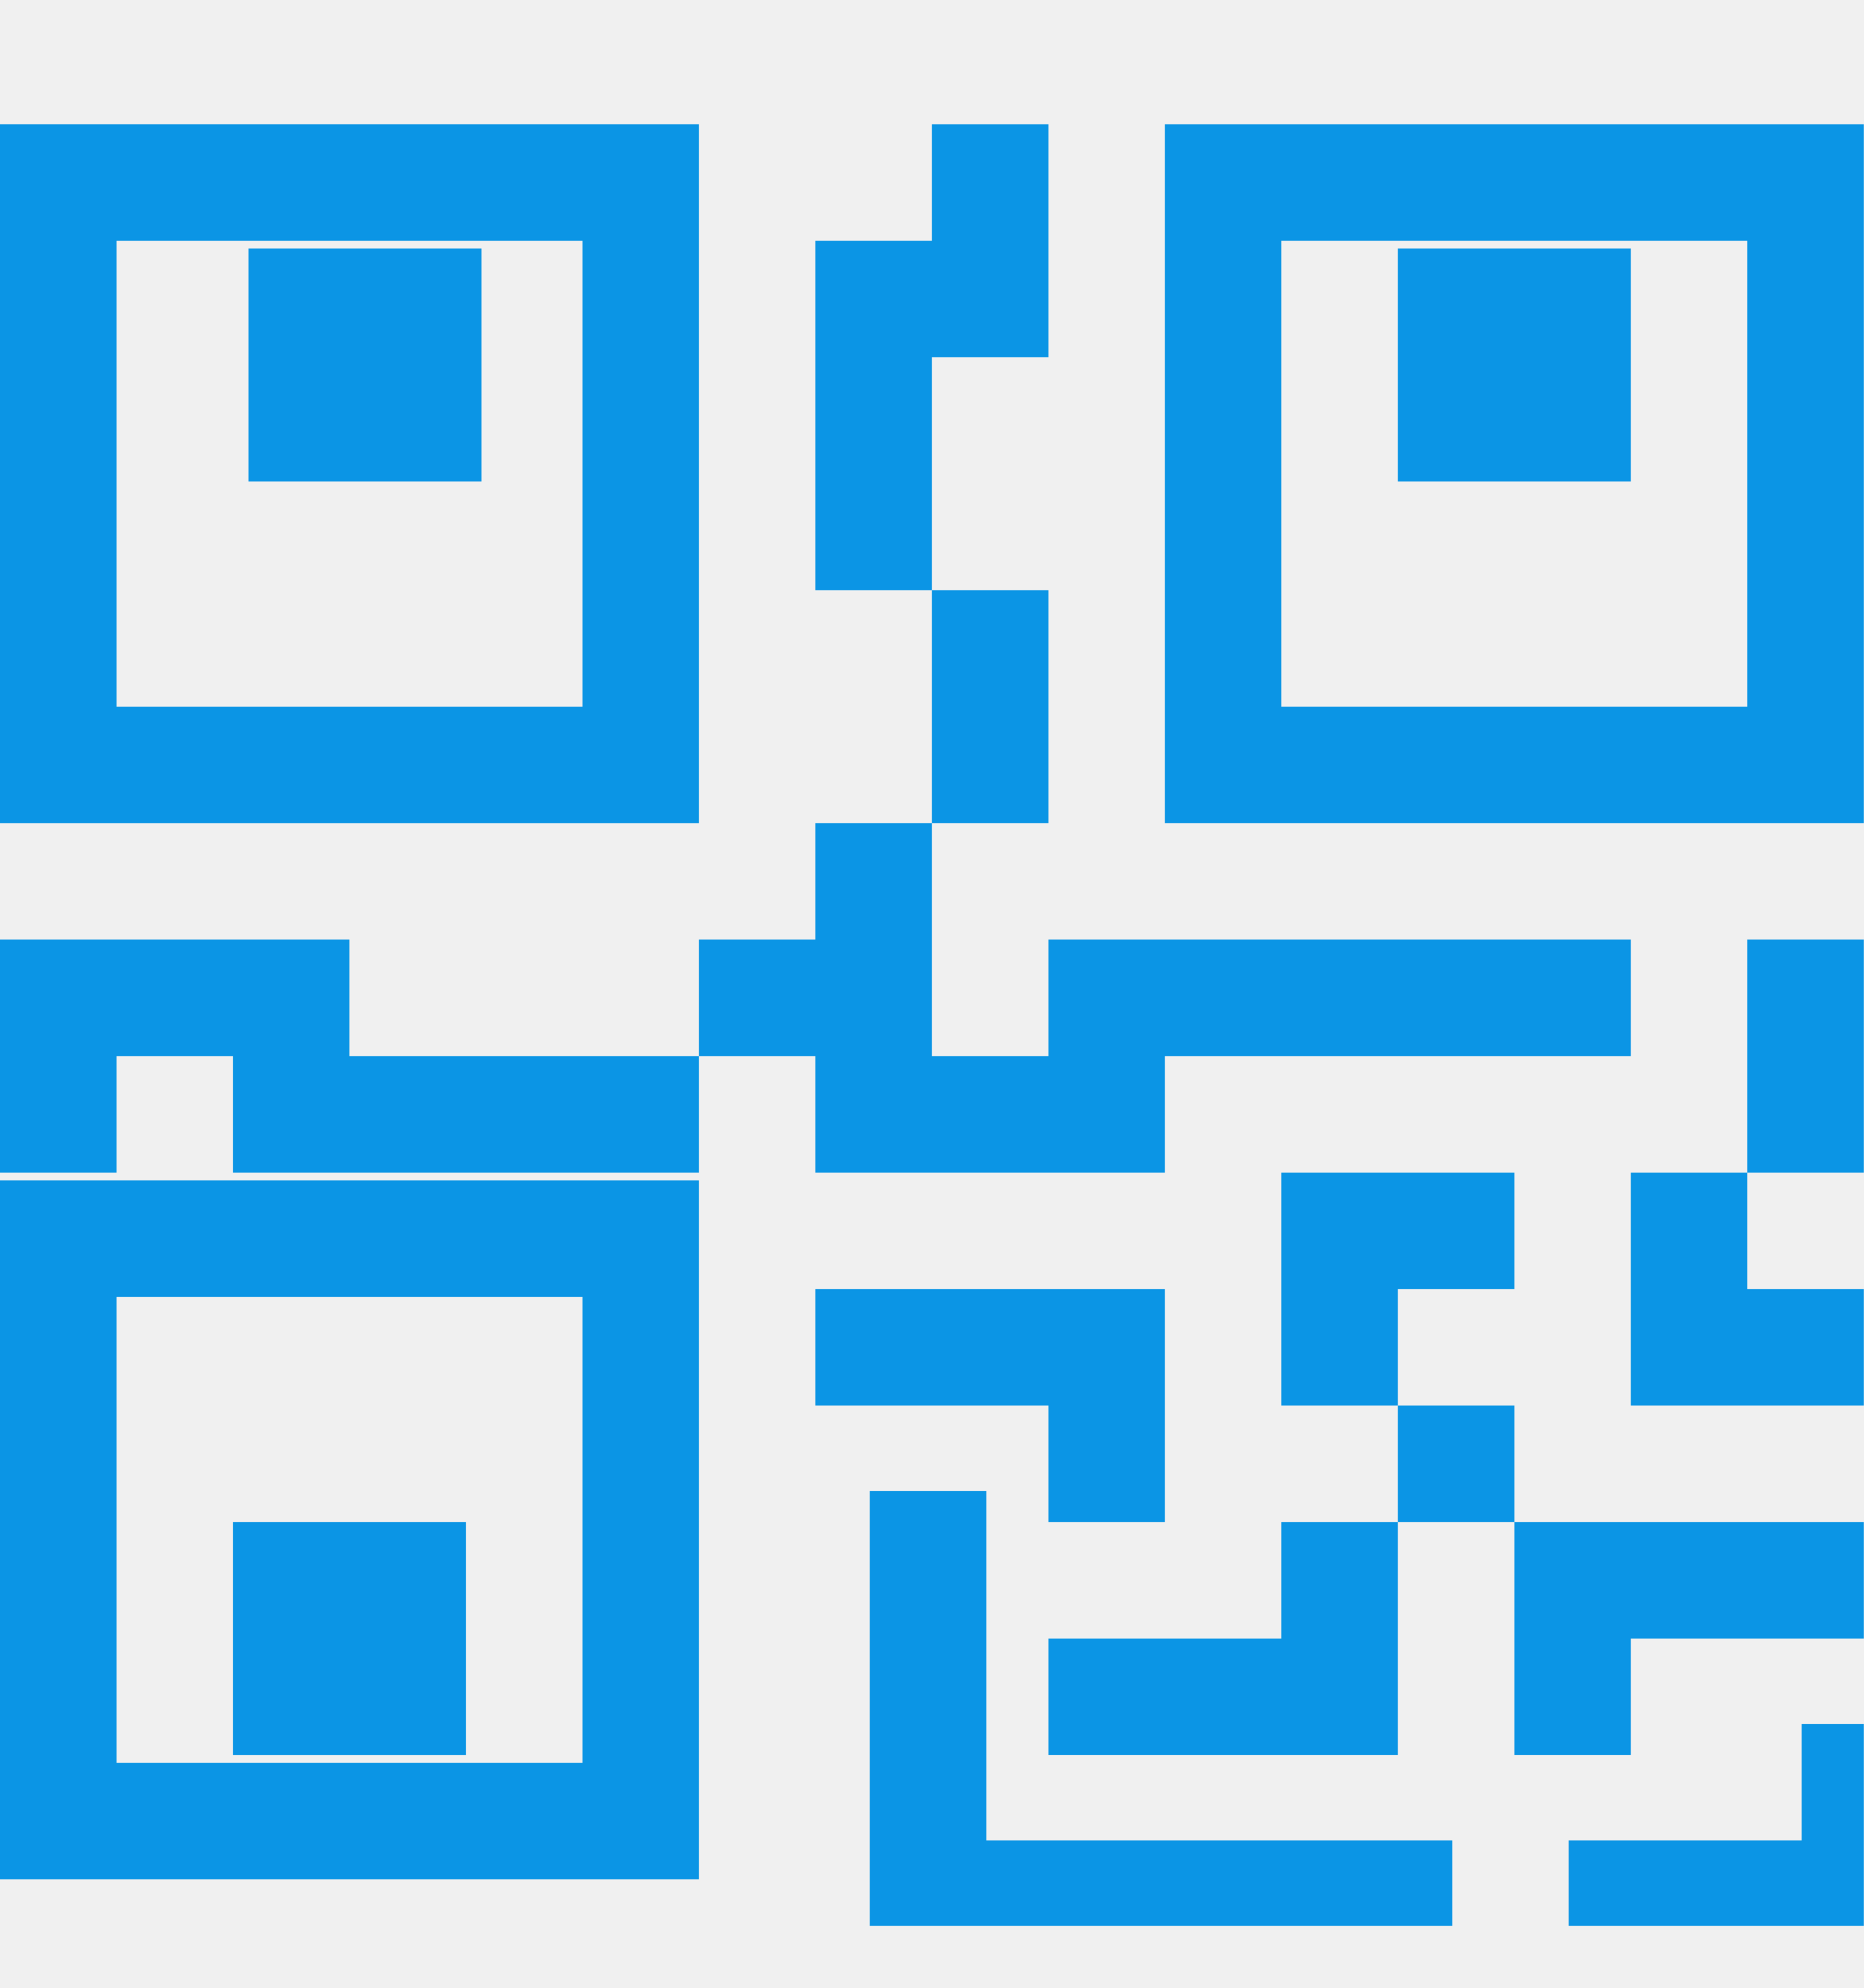
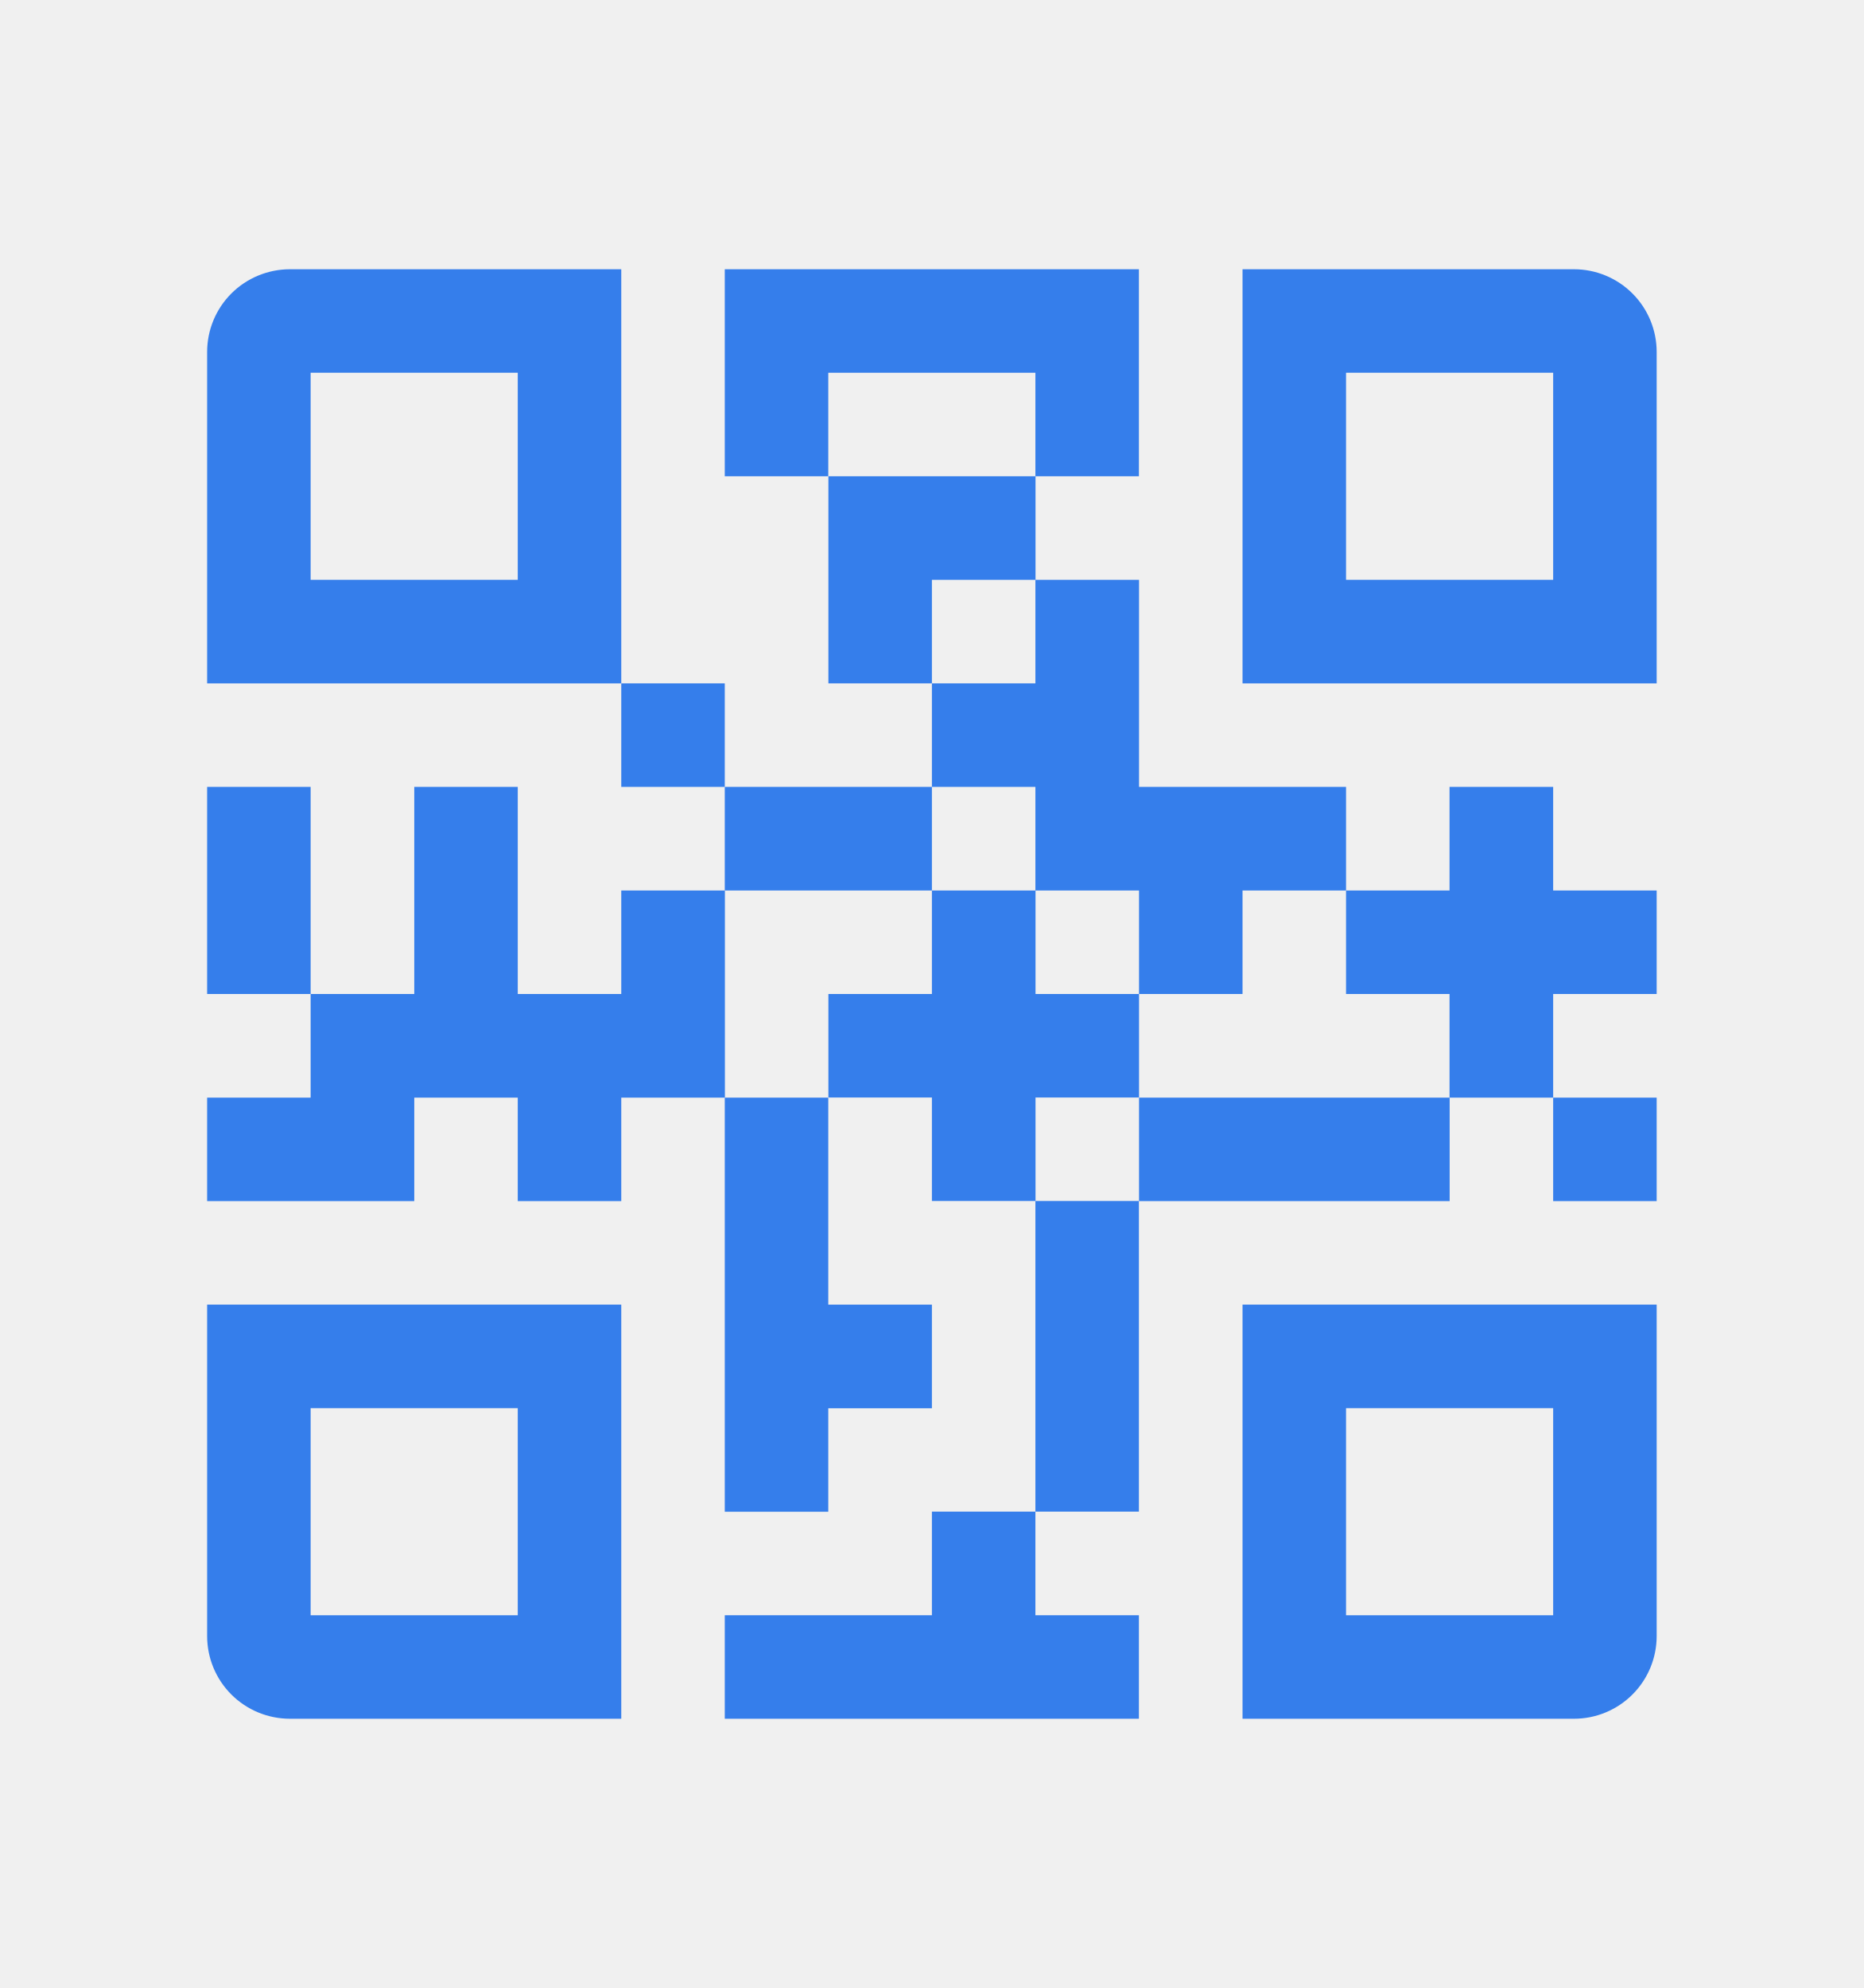
<svg xmlns="http://www.w3.org/2000/svg" width="15" height="16" viewBox="0 0 15 16" fill="none">
-   <g clip-path="url(#clip0_42_1931)">
-     <path d="M2 2H3.875V3.875H2V2Z" fill="#0B95E5" />
-     <path d="M5.625 1V6.625H0V1H5.625ZM4.688 1.938H0.938V5.688H4.688V1.938ZM3.75 12.25H1.875V14.125H3.75V12.25Z" fill="#0B95E5" />
-     <path d="M5.625 9.5V15.125H0V9.5H5.625ZM0.938 10.438V14.188H4.688V10.438H0.938ZM11.25 2H13.125V3.875H11.25V2Z" fill="#0B95E5" />
-     <path d="M9.375 1V6.625H15V1H9.375ZM14.062 1.938V5.688H10.312V1.938H14.062ZM7.5 1.938V1H8.438V2.875H7.5V4.75H6.562V1.938H7.5ZM7.5 6.625V4.75H8.438V6.625H7.5ZM5.625 8.5V7.562H6.562V6.625H7.5V8.5H8.438V7.562H13.125V8.5H9.375V9.438H6.562V8.5H5.625ZM5.625 8.5V9.438H1.875V8.5H0.938V9.438H0V7.562H2.812V8.5H5.625ZM15 9.438H14.062V7.562H15V9.438ZM14.062 9.438H13.125V11.312H15V10.375H14.062V9.438ZM10.312 9.438H12.188V10.375H11.25V11.312H10.312V9.438ZM12.188 12.25V11.312H11.25V12.25H10.312V13.188H8.438V14.125H11.25V12.25H12.188ZM12.188 12.25H15V13.188H13.125V14.125H12.188V12.25ZM8.438 11.312V12.25H9.375V10.375H6.562V11.312H8.438Z" fill="#0B95E5" />
-     <path d="M7 12H7.938V14.812H11.688V15.75H7V12ZM15.438 13.875V15.75H12.625V14.812H14.5V13.875H15.438Z" fill="#0B95E5" />
-   </g>
-   <defs>
-     <clipPath id="clip0_42_1931">
-       <rect width="15" height="15" fill="white" transform="translate(0 0.5)" />
-     </clipPath>
-   </defs>
+   <path d="M2.334 2.167C2.157 2.167 1.987 2.237 1.862 2.362C1.737 2.487 1.667 2.656 1.667 2.833V5.5H5V2.167H2.334ZM4.167 4.667H2.5V3H4.167V4.667Z" fill="#357EEB" />
+   <path d="M1.667 13.167C1.667 13.344 1.737 13.513 1.862 13.638C1.987 13.763 2.157 13.833 2.334 13.833H5V10.5H1.667V13.167ZM2.5 11.333H4.167V13H2.5V11.333Z" fill="#357EEB" />
+   <path d="M10 13.833H12.667C12.844 13.833 13.013 13.763 13.138 13.638C13.263 13.513 13.333 13.344 13.333 13.167V10.5H10V13.833ZM10.833 11.333H12.5V13H10.833V11.333Z" fill="#357EEB" />
+   <path d="M12.667 2.167H10V5.5H13.333V2.833C13.333 2.656 13.263 2.487 13.138 2.362C13.013 2.237 12.844 2.167 12.667 2.167ZM12.5 4.667H10.833V3H12.5V4.667Z" fill="#357EEB" />
+   <path d="M8.334 4.667V3.833H6.667V5.5H7.5V4.667H8.334Z" fill="#357EEB" />
+   <path d="M5 5.5H5.833V6.333H5V5.5Z" fill="#357EEB" />
+   <path d="M5.833 6.333H7.5V7.167H5.833V6.333Z" fill="#357EEB" />
+   <path d="M8.333 3V3.833H9.166V2.167H5.833V3.833H6.666V3H8.333Z" fill="#357EEB" />
+   <path d="M1.667 6.333H2.5V8H1.667V6.333Z" fill="#357EEB" />
+   <path d="M5 7.167V8H4.167V6.333H3.334V8H2.5V8.834H1.667V9.667H3.334V8.834H4.167V9.667H5V8.834H5.834V7.167H5Z" fill="#357EEB" />
+   <path d="M8.333 7.167H9.167V8H10V7.167H10.833V6.333H9.167V4.667H8.333V5.5H7.5V6.333H8.333V7.167Z" fill="#357EEB" />
+   <path d="M7.5 13H5.833V13.833H9.166V13H8.333V12.166H7.5V13Z" fill="#357EEB" />
+   <path d="M9.167 8.833V8H8.334V7.167H7.5V8H6.667V8.833H7.5V9.666H8.334V8.833H9.167Z" fill="#357EEB" />
+   <path d="M12.5 8.834H13.333V9.667H12.5V8.834Z" fill="#357EEB" />
+   <path d="M9.167 8.834H11.667V9.667H9.167V8.834Z" fill="#357EEB" />
+   <path d="M12.5 6.333H11.666V7.167H10.833V8H11.666V8.834H12.5V8H13.333V7.167H12.5V6.333Z" fill="#357EEB" />
+   <path d="M8.333 9.666H9.166V12.166H8.333V9.666Z" fill="#357EEB" />
+   <path d="M5.833 12.167H6.666V11.334H7.5V10.5H6.666V8.834H5.833V12.167Z" fill="#357EEB" />
</svg>
